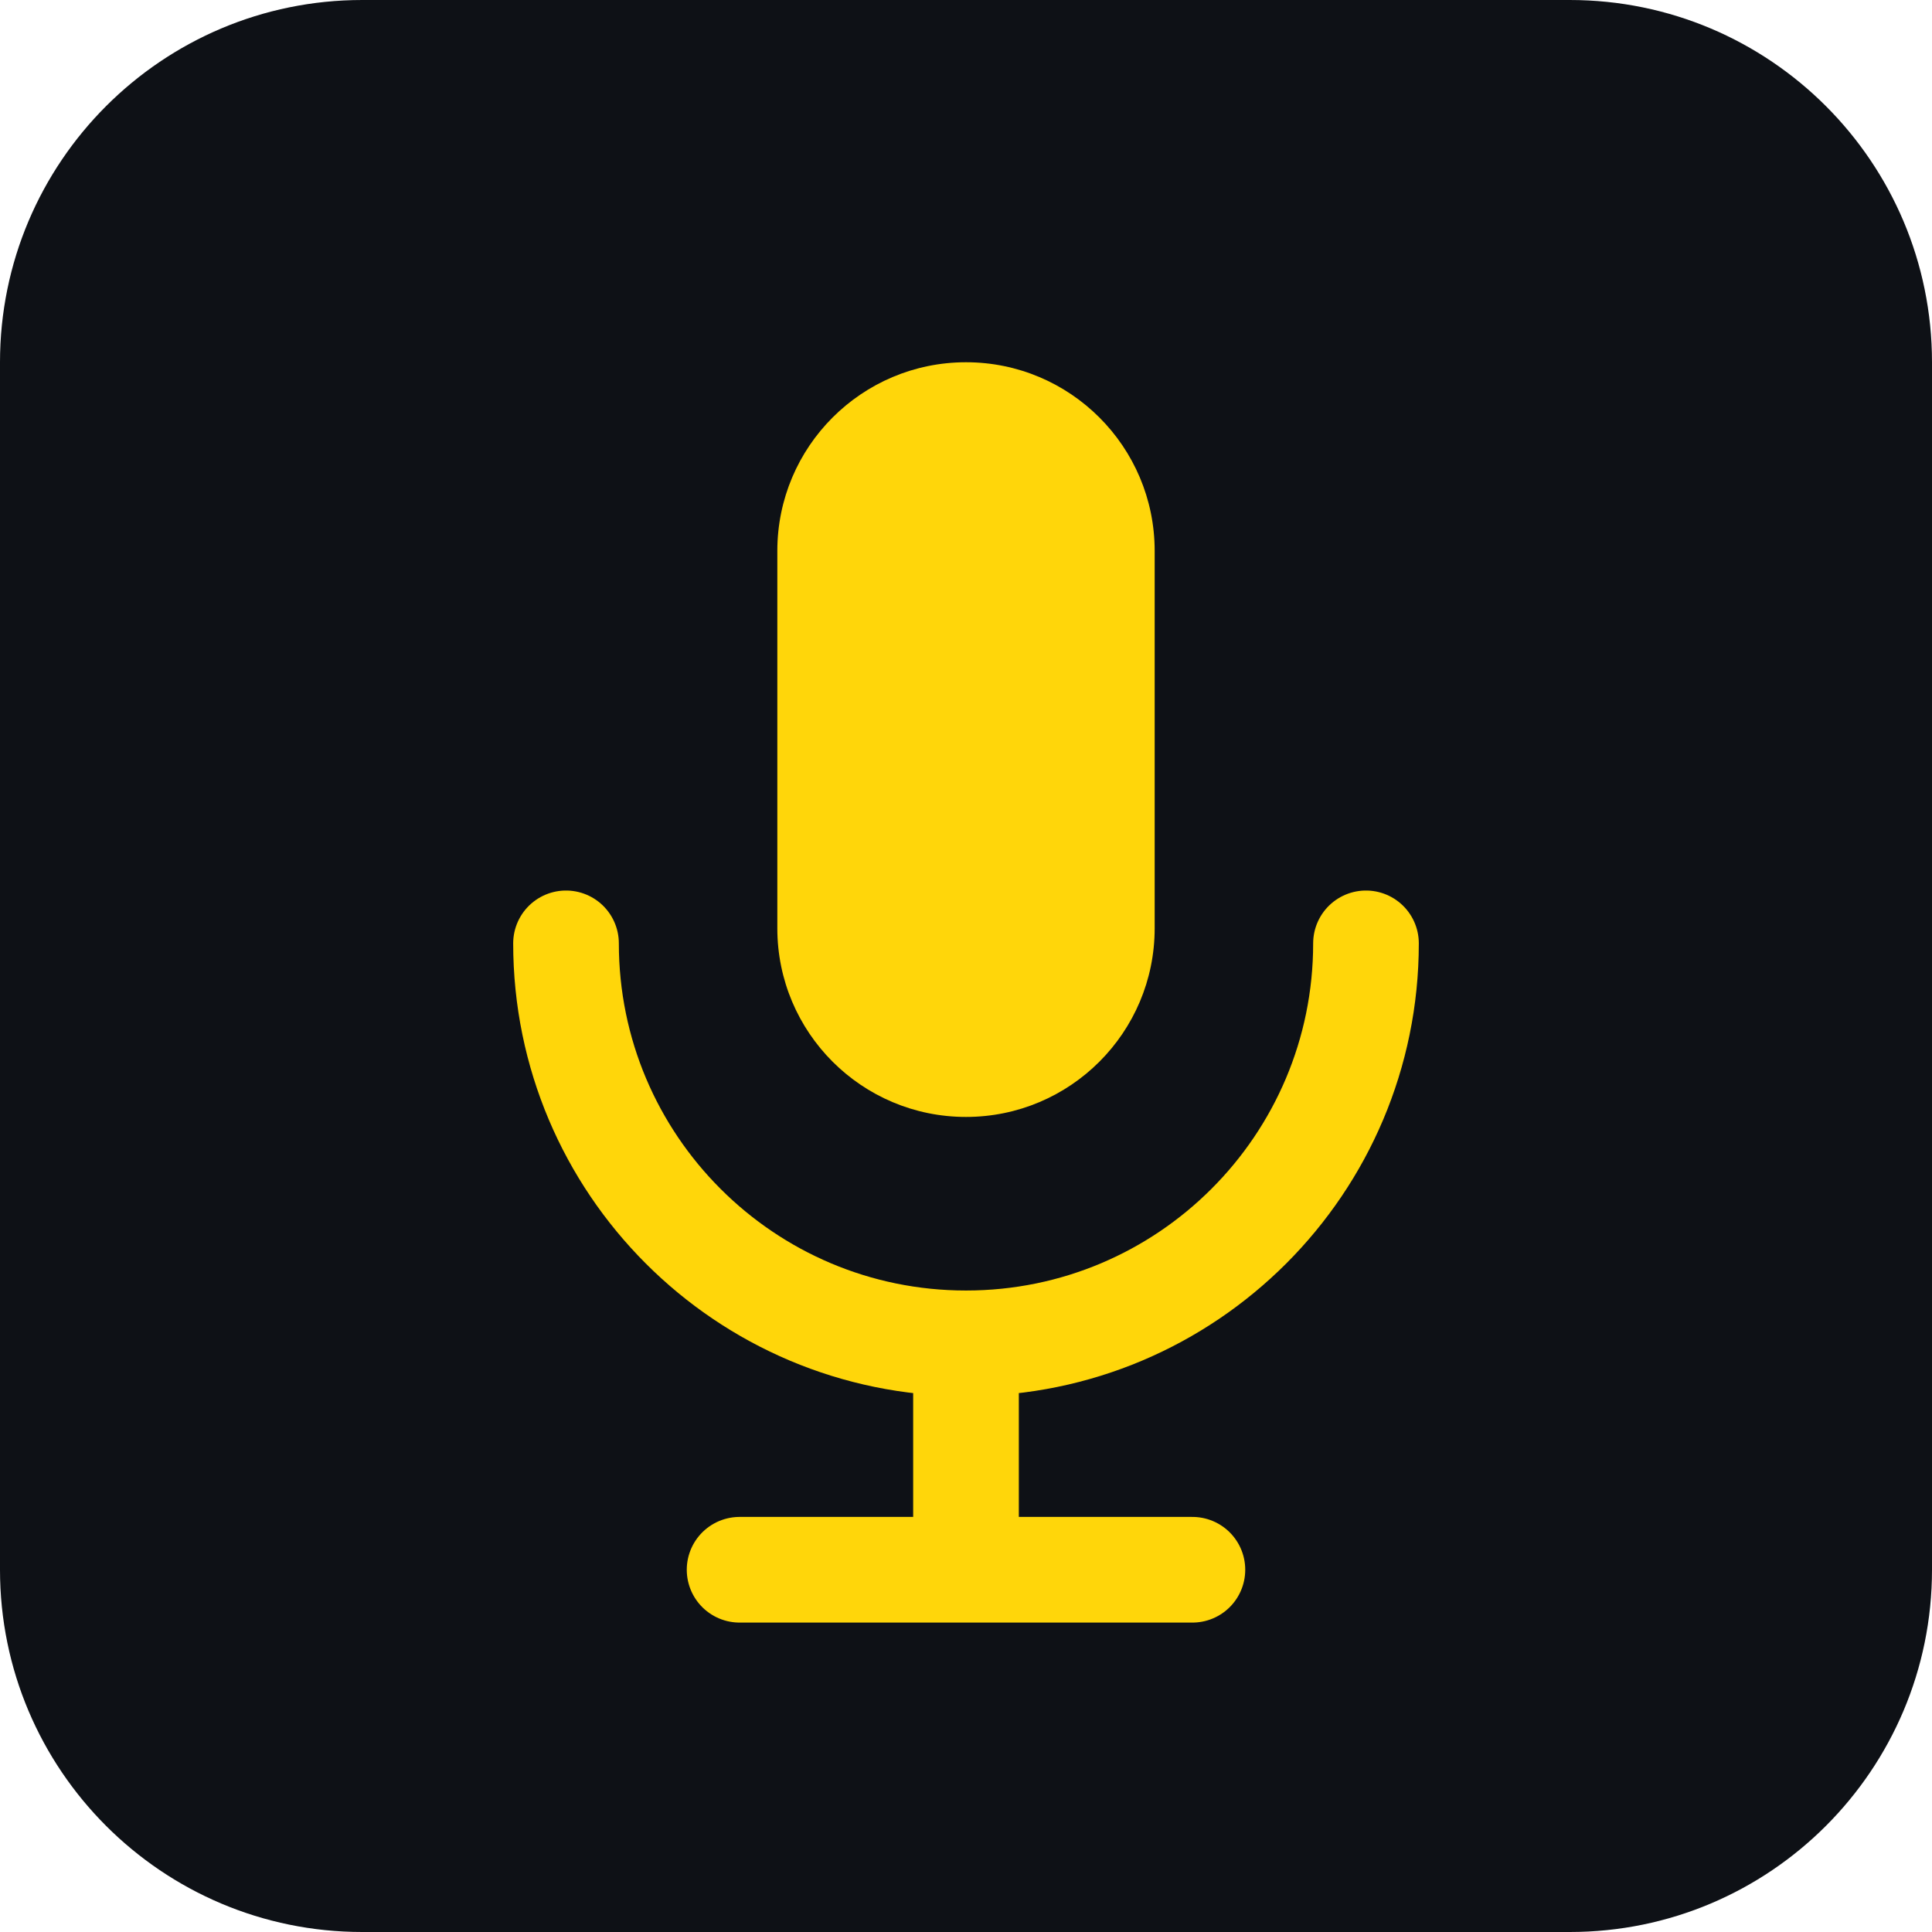
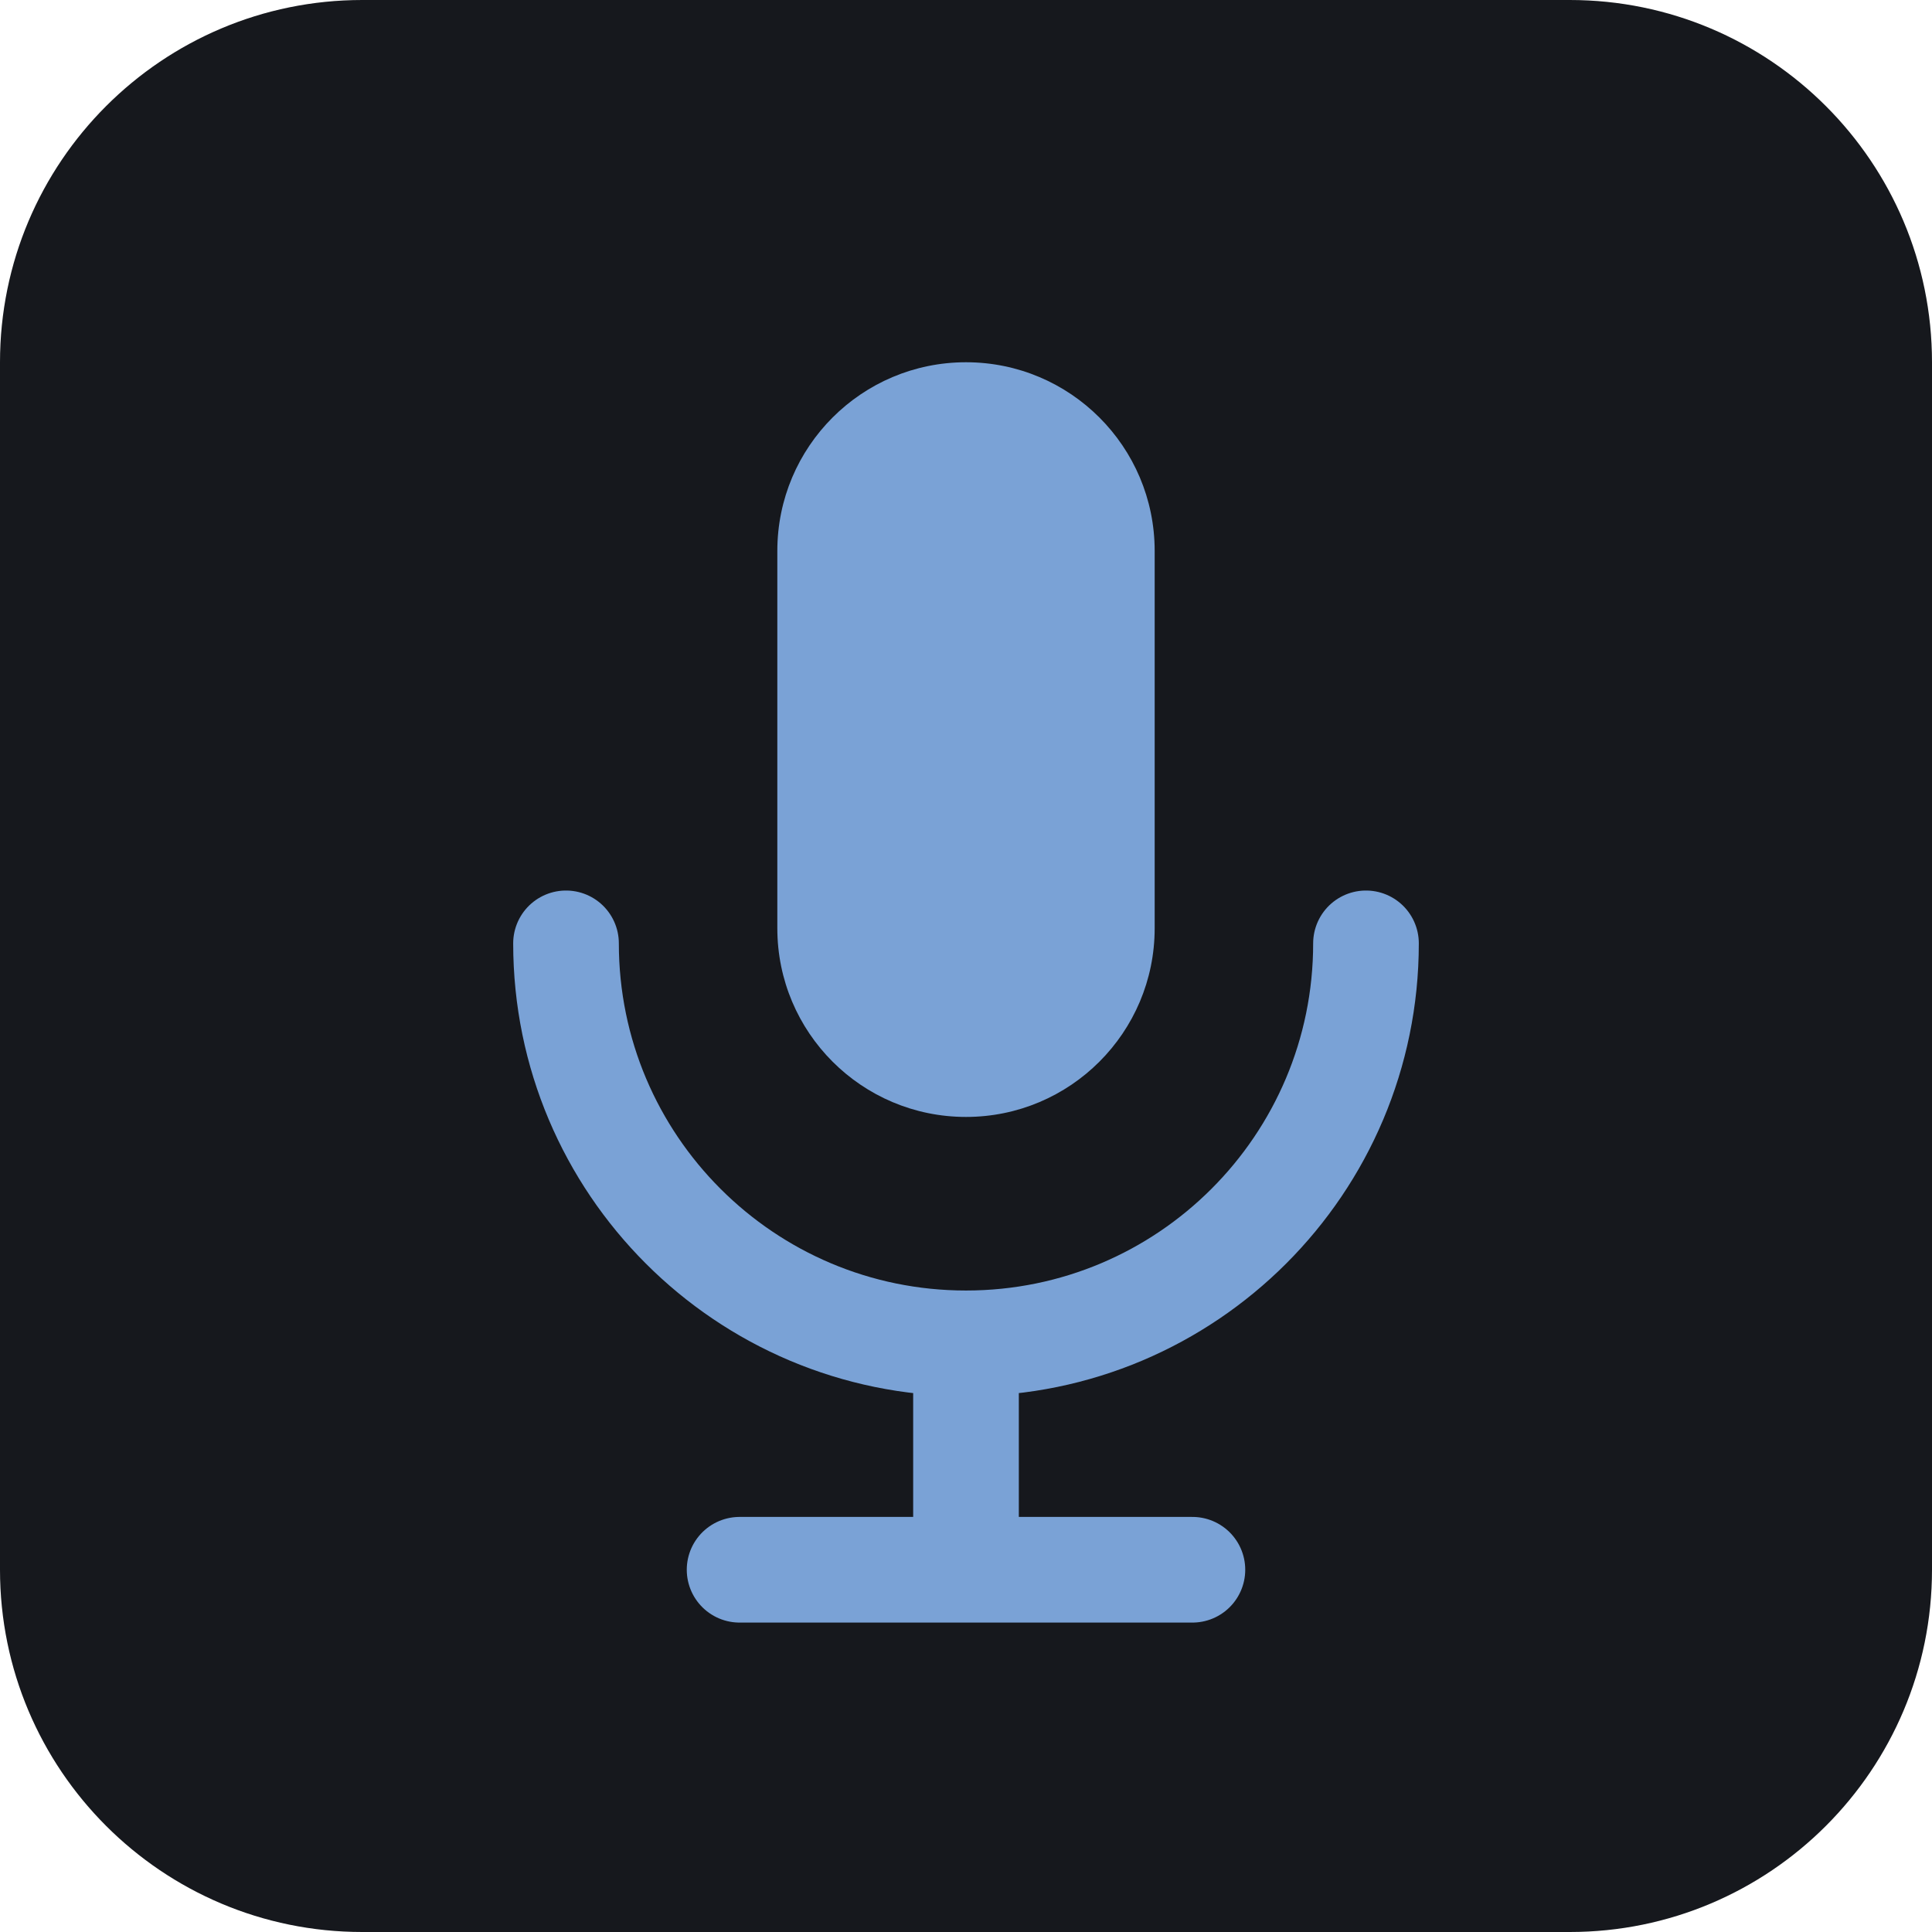
<svg xmlns="http://www.w3.org/2000/svg" viewBox="0 0 512 512">
-   <rect width="512" height="512" rx="96" fill="#0e1116" />
-   <rect x="206" y="96" width="100" height="200" rx="50" fill="#ffd60a" />
-   <path d="M150 250a106 106 0 0 0 212 0M256 356v60M196 416h120" fill="none" stroke="#ffd60a" stroke-width="28" stroke-linecap="round" />
+   <rect width="512" height="512" rx="96" fill="#16181d" />
+   <rect x="206" y="96" width="100" height="200" rx="50" fill="#7aa2d6" />
+   <path d="M150 250a106 106 0 0 0 212 0M256 356v60M196 416h120" fill="none" stroke="#7aa2d6" stroke-width="28" stroke-linecap="round" />
</svg>
